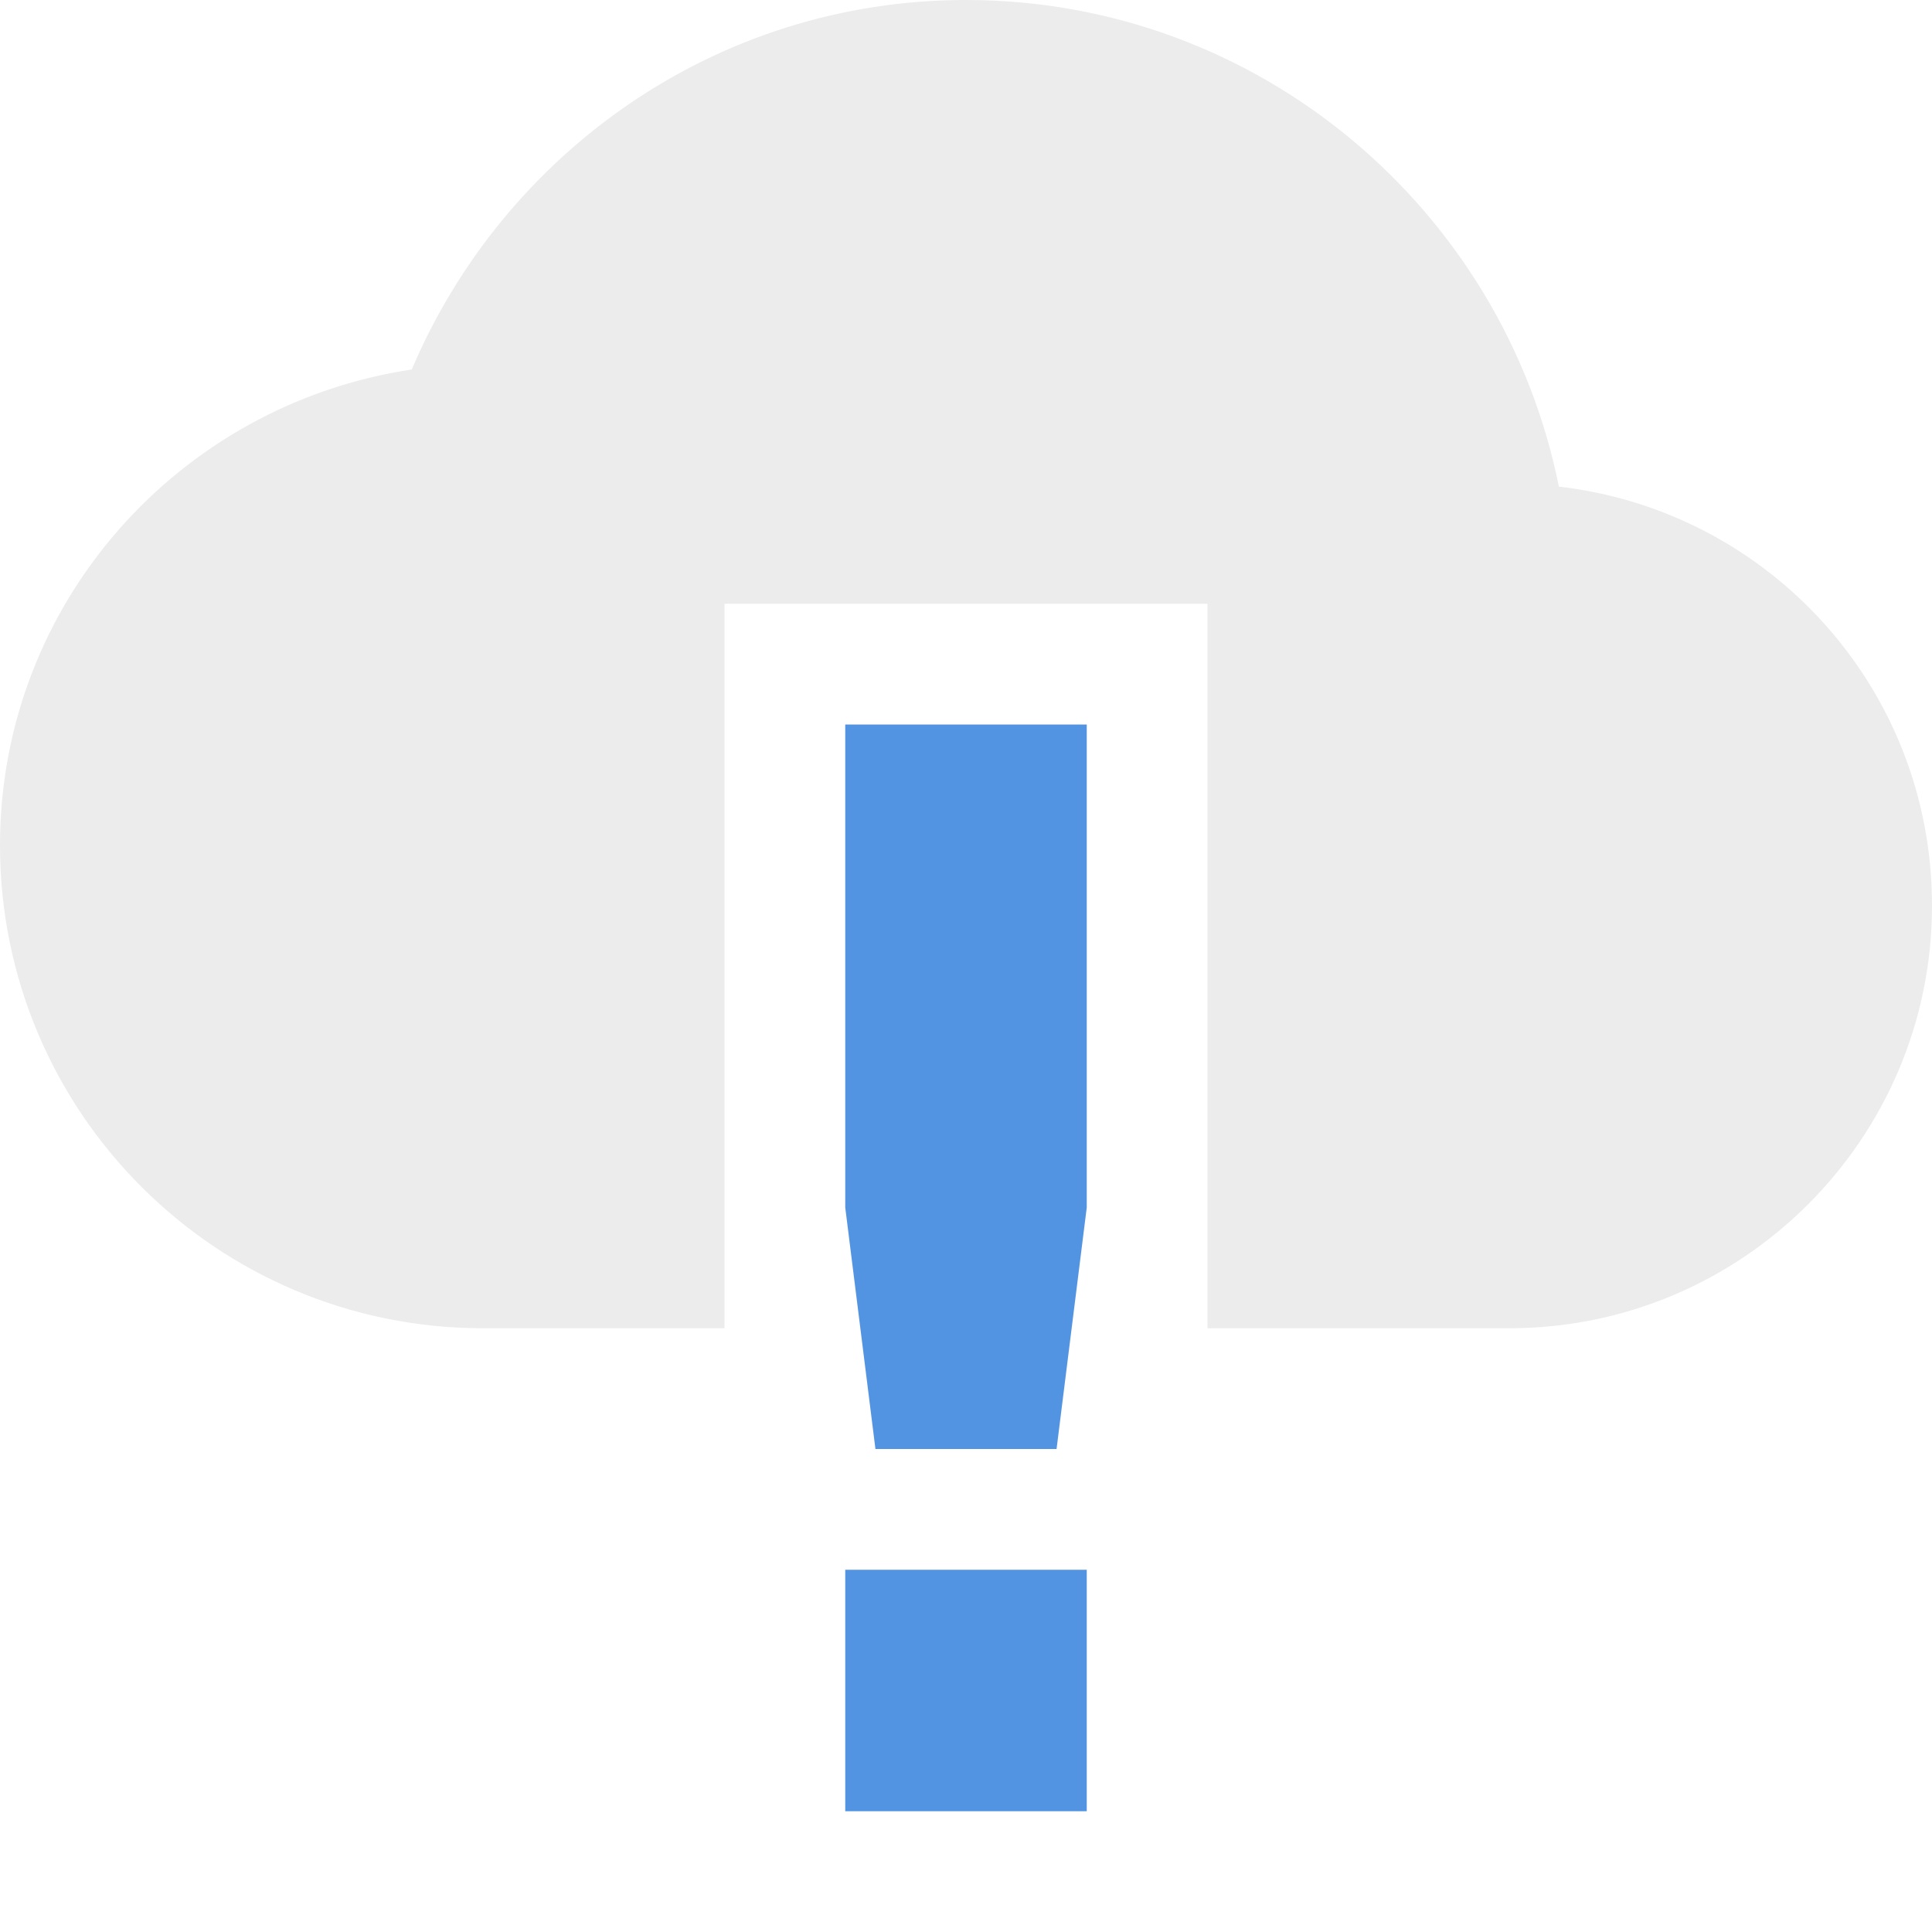
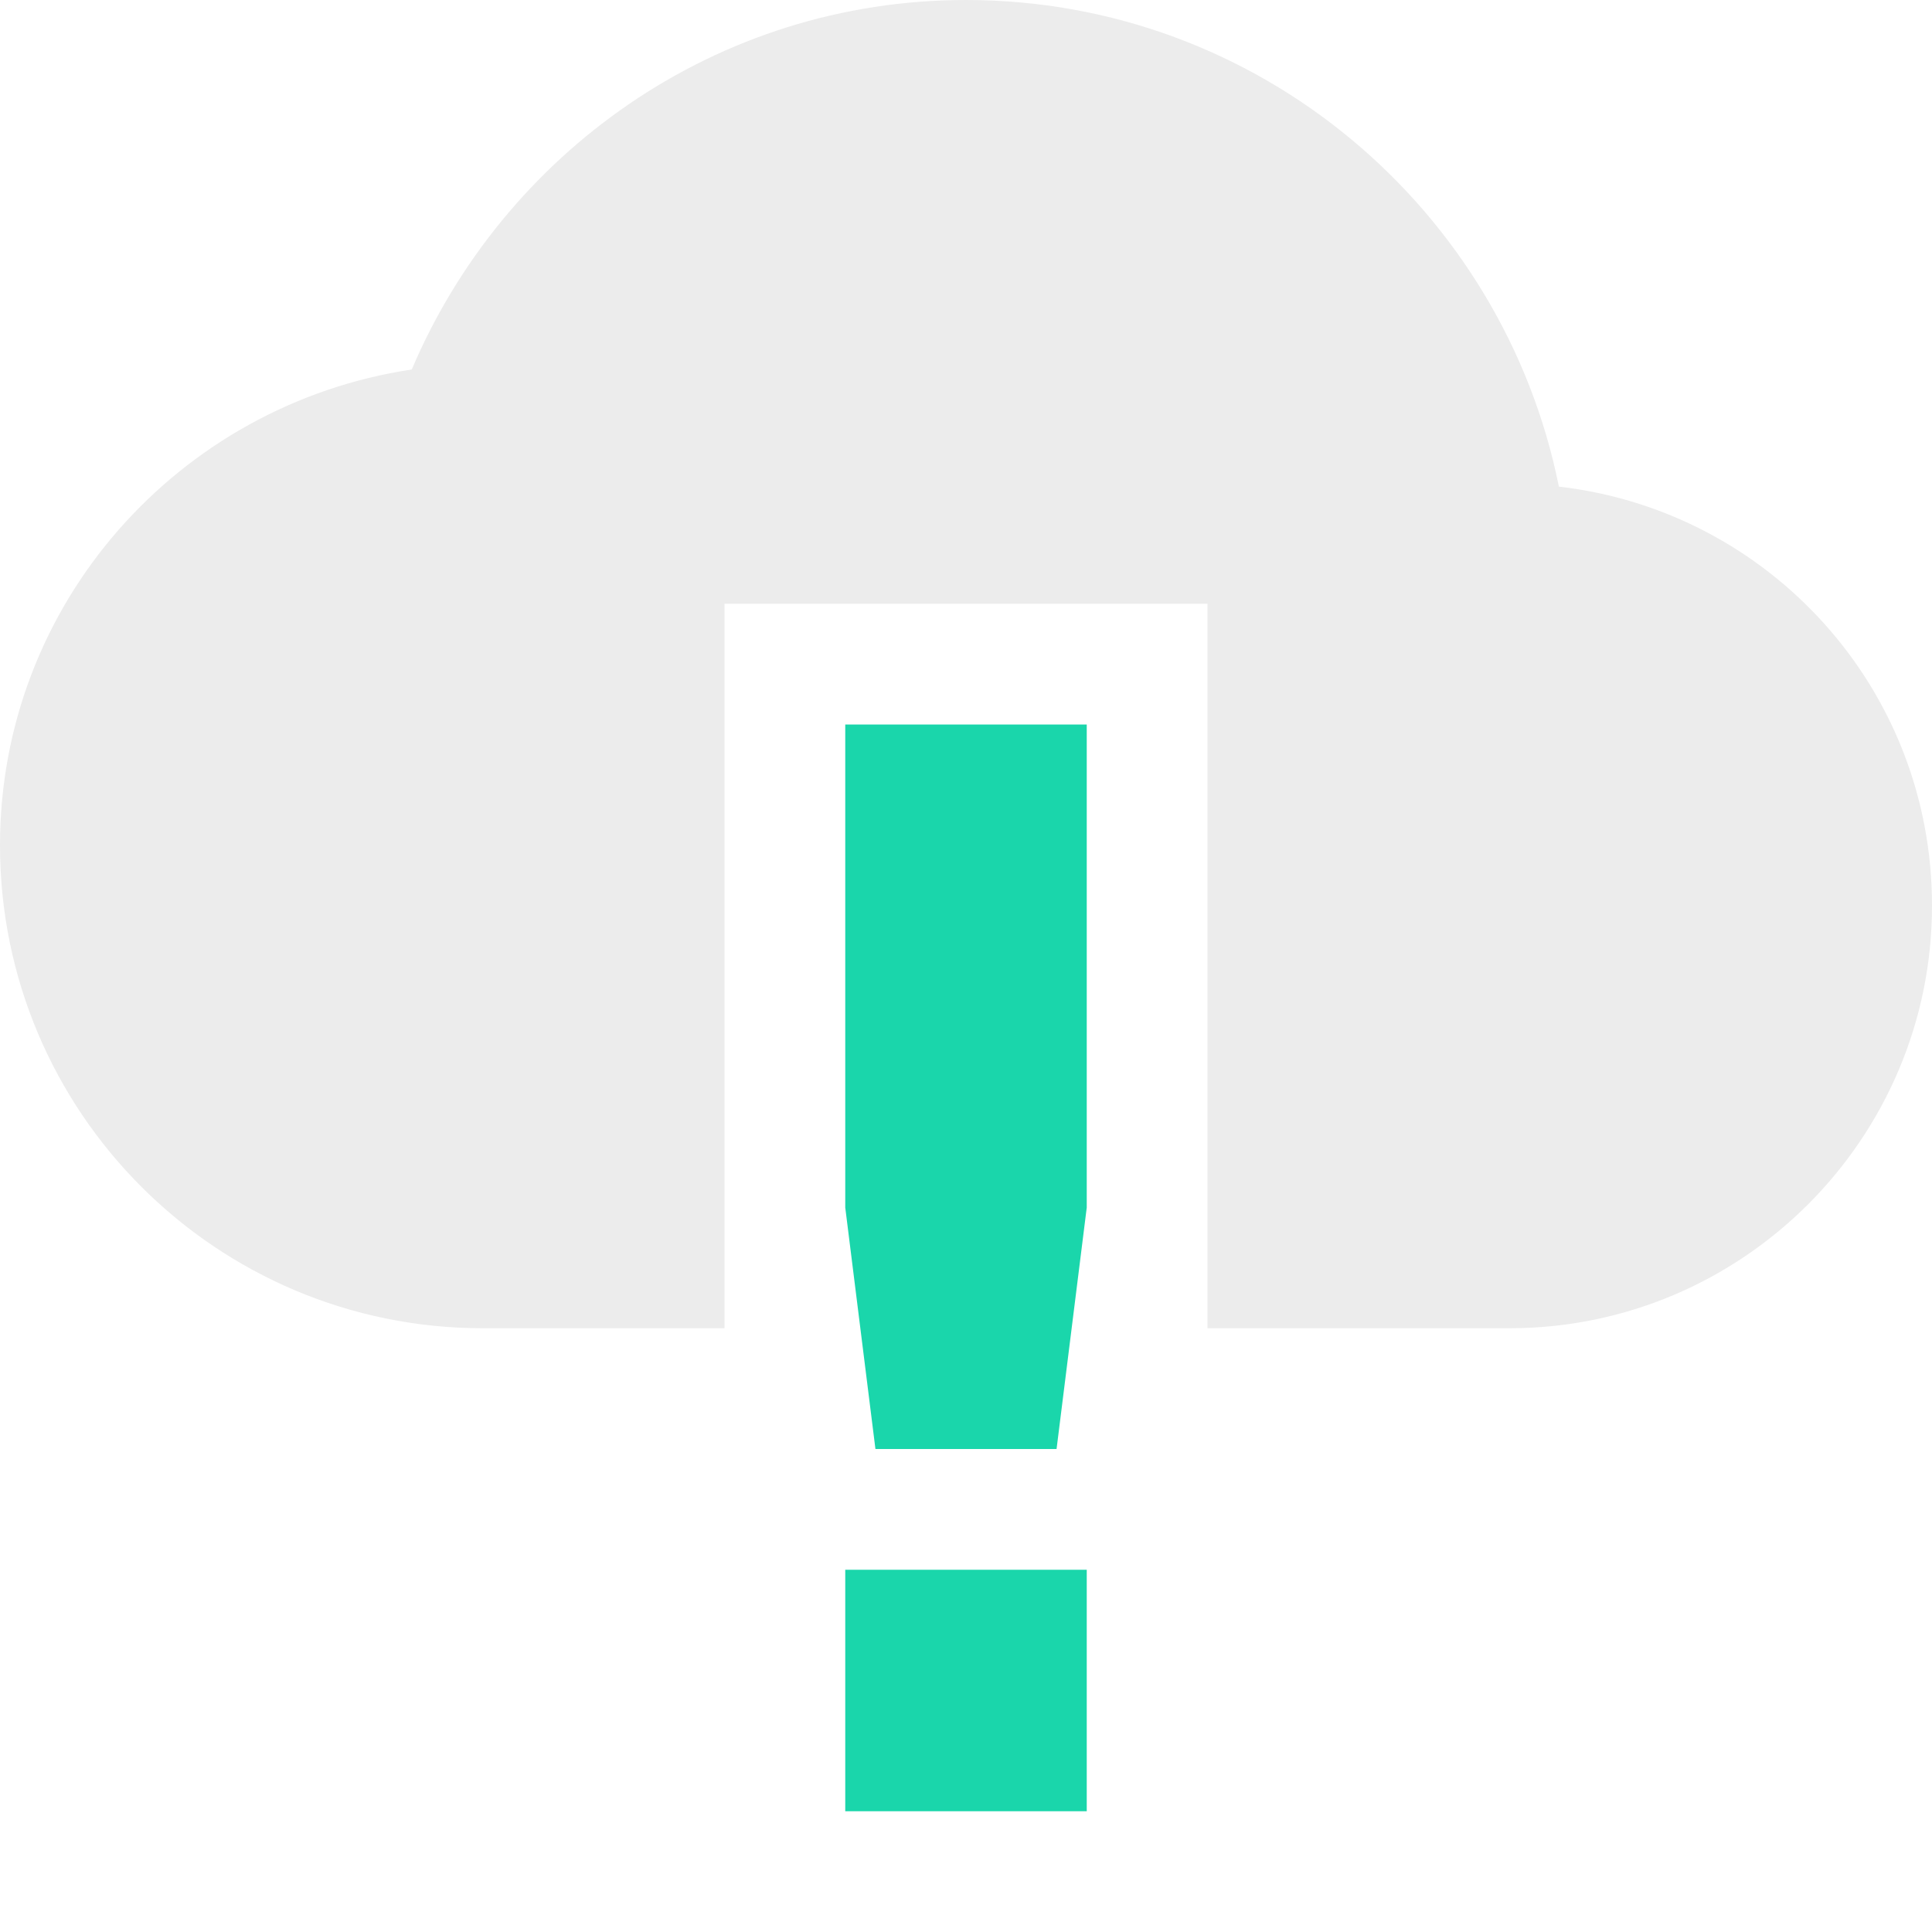
<svg xmlns="http://www.w3.org/2000/svg" width="16" height="16" version="1.1">
-   <path style="fill:#5294e2" class="warning" d="M 7,6 V 10 L 7.25,12 H 8.75 L 9,10 V 6 Z M 7,13 V 15 H 9 V 13 Z" />
-   <path style="fill:#ececec" d="M 8,0 C 5.93,0 4.17,1.27 3.41,3.06 1.48,3.35 0,5 0,7 0,9.21 1.79,11 4,11 H 6 V 5 H 10 V 11 H 12.5 C 14.43,11 16,9.43 16,7.5 16,5.7 14.65,4.23 12.91,4.03 12.45,1.74 10.43,0 8,0 Z" />
+   <defs>
+     <style id="current-color-scheme" type="text/css">
+    .ColorScheme-Text { color: #ececec; } .ColorScheme-Highlight { color: #1AD6AB; }
+   </style>
+     <linearGradient id="arrongin" x1="0%" x2="0%" y1="0%" y2="100%">
+       <stop offset="0%" stop-color="#dd9b44" stop-opacity="1" />
+       <stop offset="100%" stop-color="#ad6c16" stop-opacity="1" />
+     </linearGradient>
+     <linearGradient id="aurora" x1="0%" x2="0%" y1="0%" y2="100%">
+       <stop offset="0%" stop-color="#09D4DF" stop-opacity="1" />
+       <stop offset="100%" stop-color="#9269F4" stop-opacity="1" />
+     </linearGradient>
+     <linearGradient id="cyberneon" x1="0%" x2="0%" y1="0%" y2="100%">
+       <stop offset="0" stop-color="#0abdc6" stop-opacity="1" />
+       <stop offset="1" stop-color="#ea00d9" stop-opacity="1" />
+     </linearGradient>
+     <linearGradient id="fitdance" x1="0%" x2="0%" y1="0%" y2="100%">
+       <stop offset="0%" stop-color="#1AD6AB" stop-opacity="1" />
+       <stop offset="100%" stop-color="#329DB6" stop-opacity="1" />
+     </linearGradient>
+     <linearGradient id="oomox" x1="0%" x2="0%" y1="0%" y2="100%">
+       <stop offset="0%" stop-color="#efefe7" stop-opacity="1" />
+       <stop offset="100%" stop-color="#8f8f8b" stop-opacity="1" />
+     </linearGradient>
+     <linearGradient id="rainblue" x1="0%" x2="0%" y1="0%" y2="100%">
+       <stop offset="0%" stop-color="#00F260" stop-opacity="1" />
+       <stop offset="100%" stop-color="#0575E6" stop-opacity="1" />
+     </linearGradient>
+     <linearGradient id="sunrise" x1="0%" x2="0%" y1="0%" y2="100%">
+       <stop offset="0%" stop-color="#FF8501" stop-opacity="1" />
+       <stop offset="100%" stop-color="#FFCB01" stop-opacity="1" />
+     </linearGradient>
+     <linearGradient id="telinkrin" x1="0%" x2="0%" y1="0%" y2="100%">
+       <stop offset="0%" stop-color="#b2ced6" stop-opacity="1" />
+       <stop offset="100%" stop-color="#6da5b7" stop-opacity="1" />
+     </linearGradient>
+     <linearGradient id="60spsycho" x1="0%" x2="0%" y1="0%" y2="100%">
+       <stop offset="0%" stop-color="#df5940" stop-opacity="1" />
+       <stop offset="25%" stop-color="#d8d15f" stop-opacity="1" />
+       <stop offset="50%" stop-color="#e9882a" stop-opacity="1" />
+       <stop offset="100%" stop-color="#279362" stop-opacity="1" />
+     </linearGradient>
+     <linearGradient id="90ssummer" x1="0%" x2="0%" y1="0%" y2="100%">
+       <stop offset="0%" stop-color="#f618c7" stop-opacity="1" />
+       <stop offset="20%" stop-color="#94ffab" stop-opacity="1" />
+       <stop offset="50%" stop-color="#fbfd54" stop-opacity="1" />
+       <stop offset="100%" stop-color="#0f83ae" stop-opacity="1" />
+     </linearGradient>
+   </defs>
+   <path fill="currentColor" class="ColorScheme-Highlight warning" d="M 7,6 V 10 L 7.25,12 H 8.75 L 9,10 V 6 Z M 7,13 V 15 H 9 V 13 Z" />
+   <path fill="currentColor" class="ColorScheme-Text" d="M 8,0 C 5.93,0 4.17,1.27 3.41,3.06 1.48,3.35 0,5 0,7 0,9.21 1.79,11 4,11 H 6 V 5 H 10 V 11 H 12.5 C 14.43,11 16,9.43 16,7.5 16,5.7 14.65,4.23 12.91,4.03 12.45,1.74 10.43,0 8,0 Z" />
</svg>
